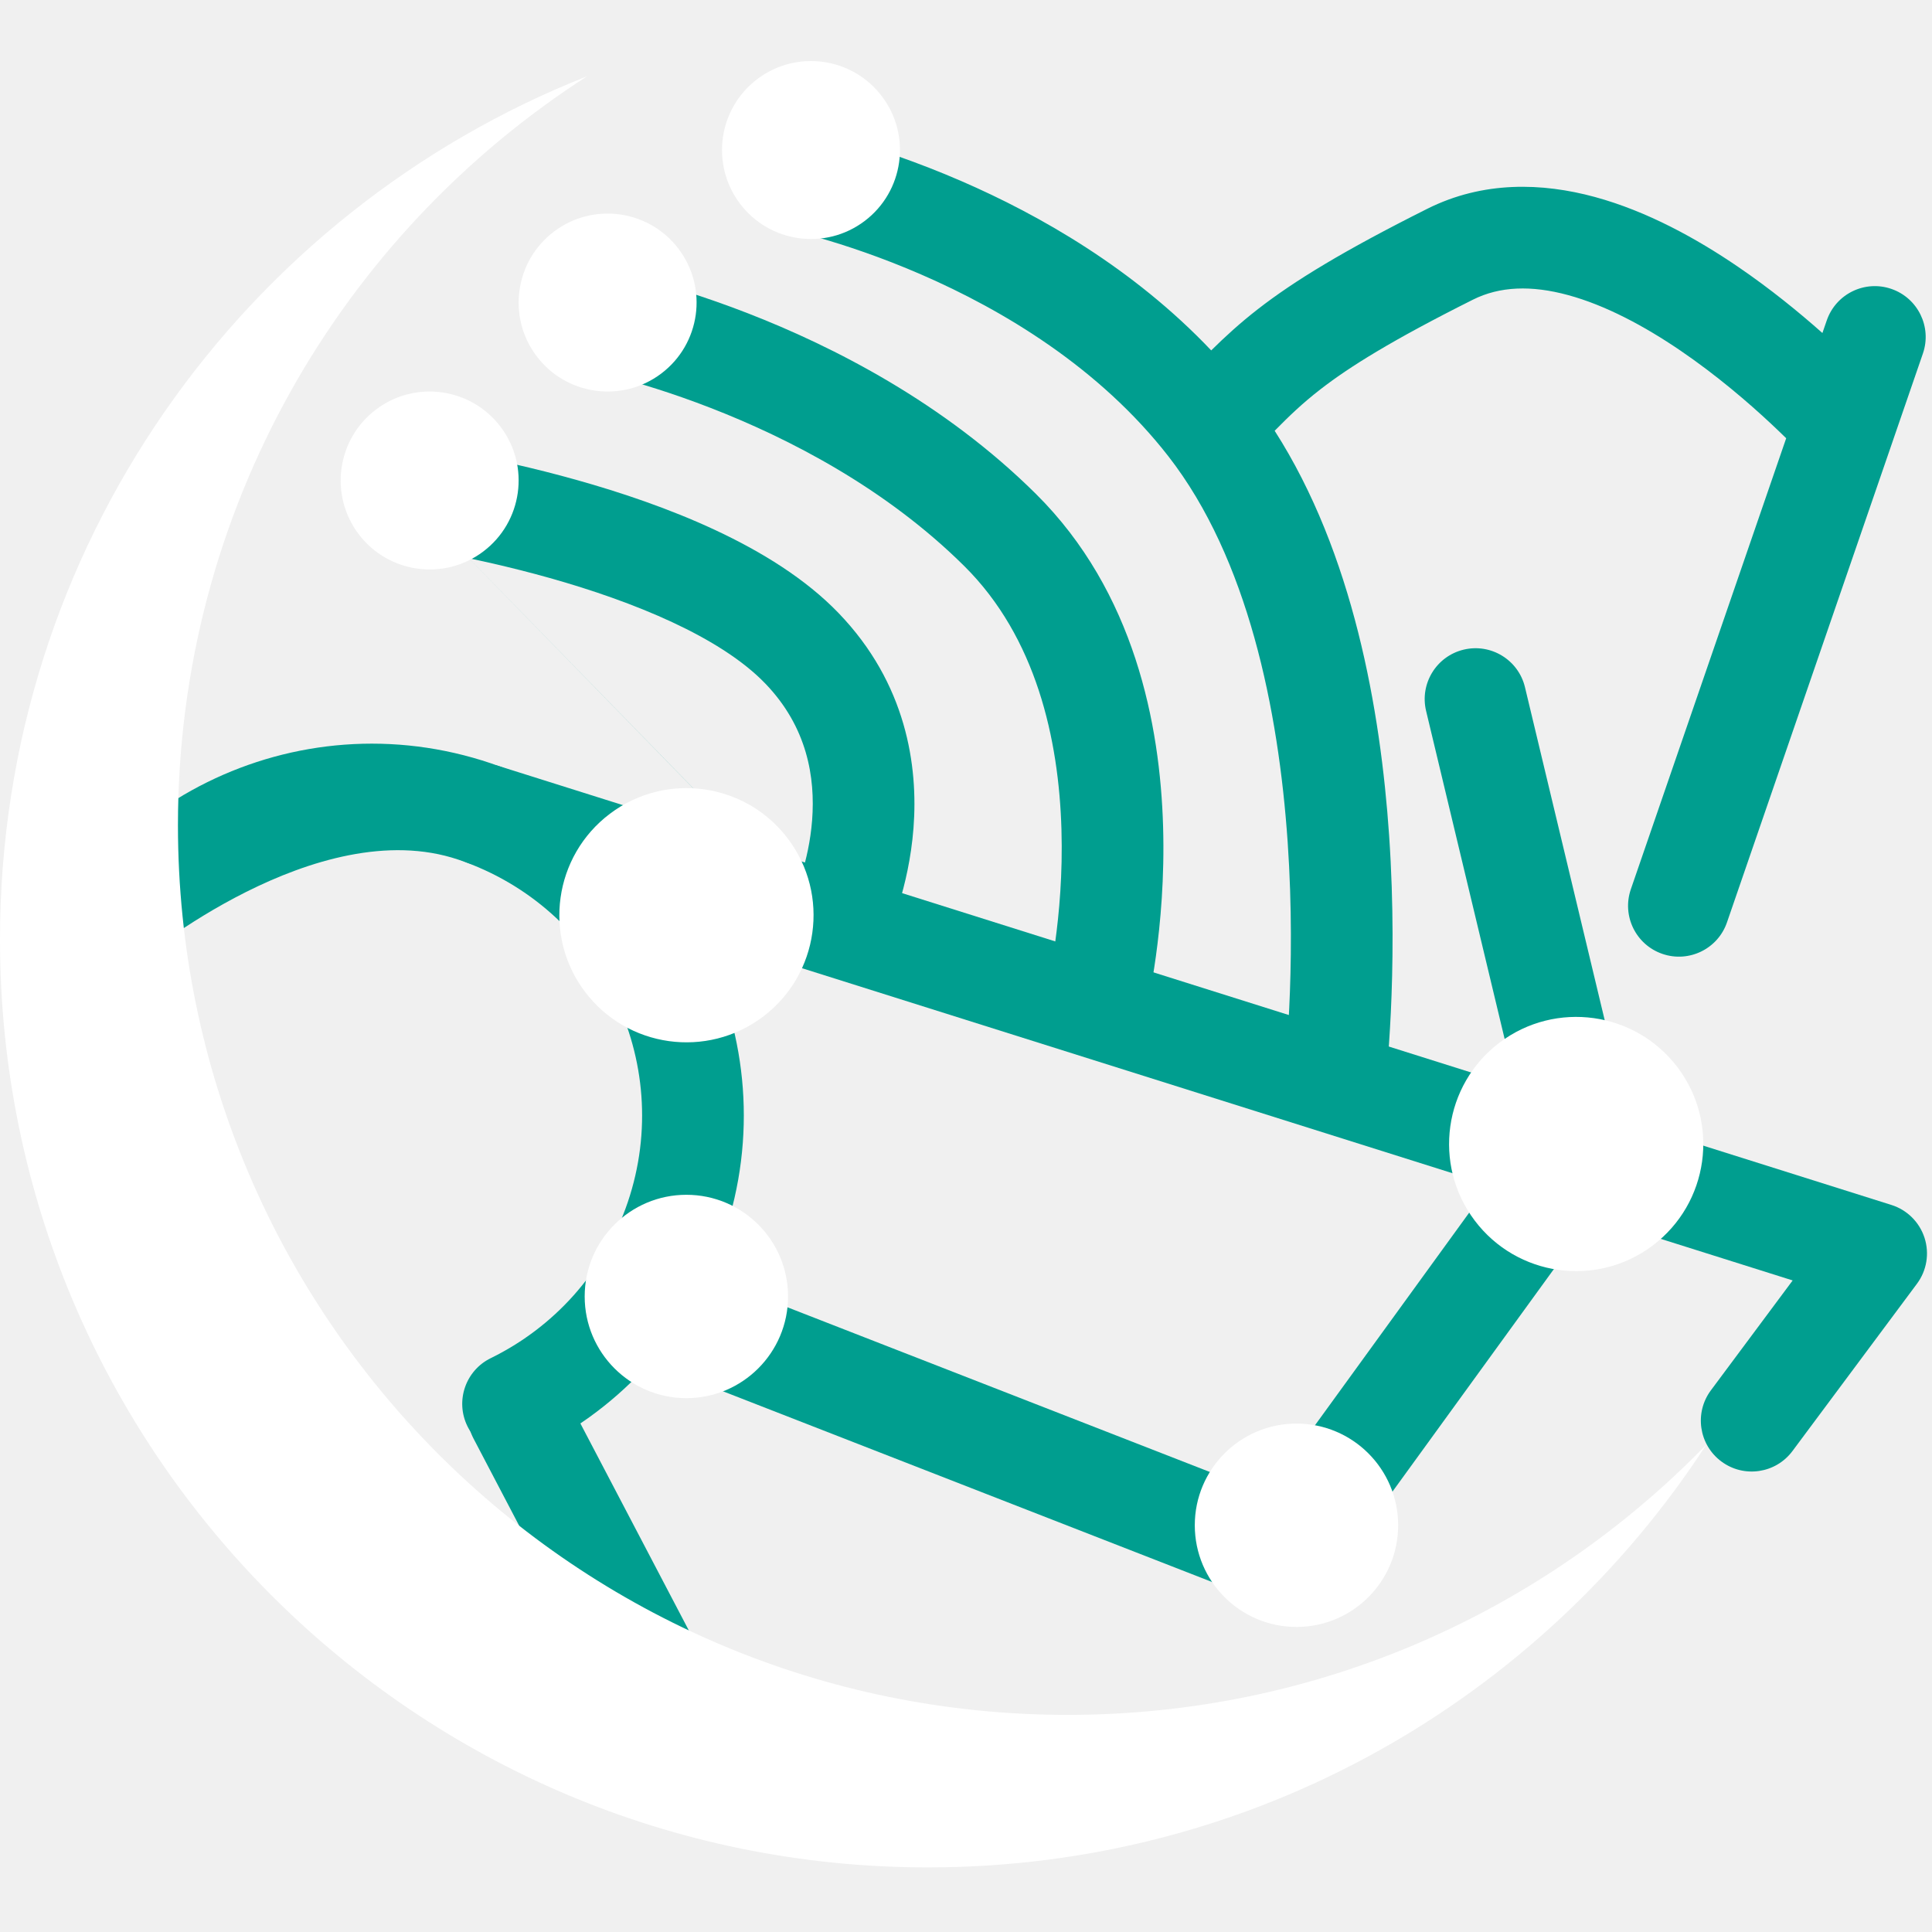
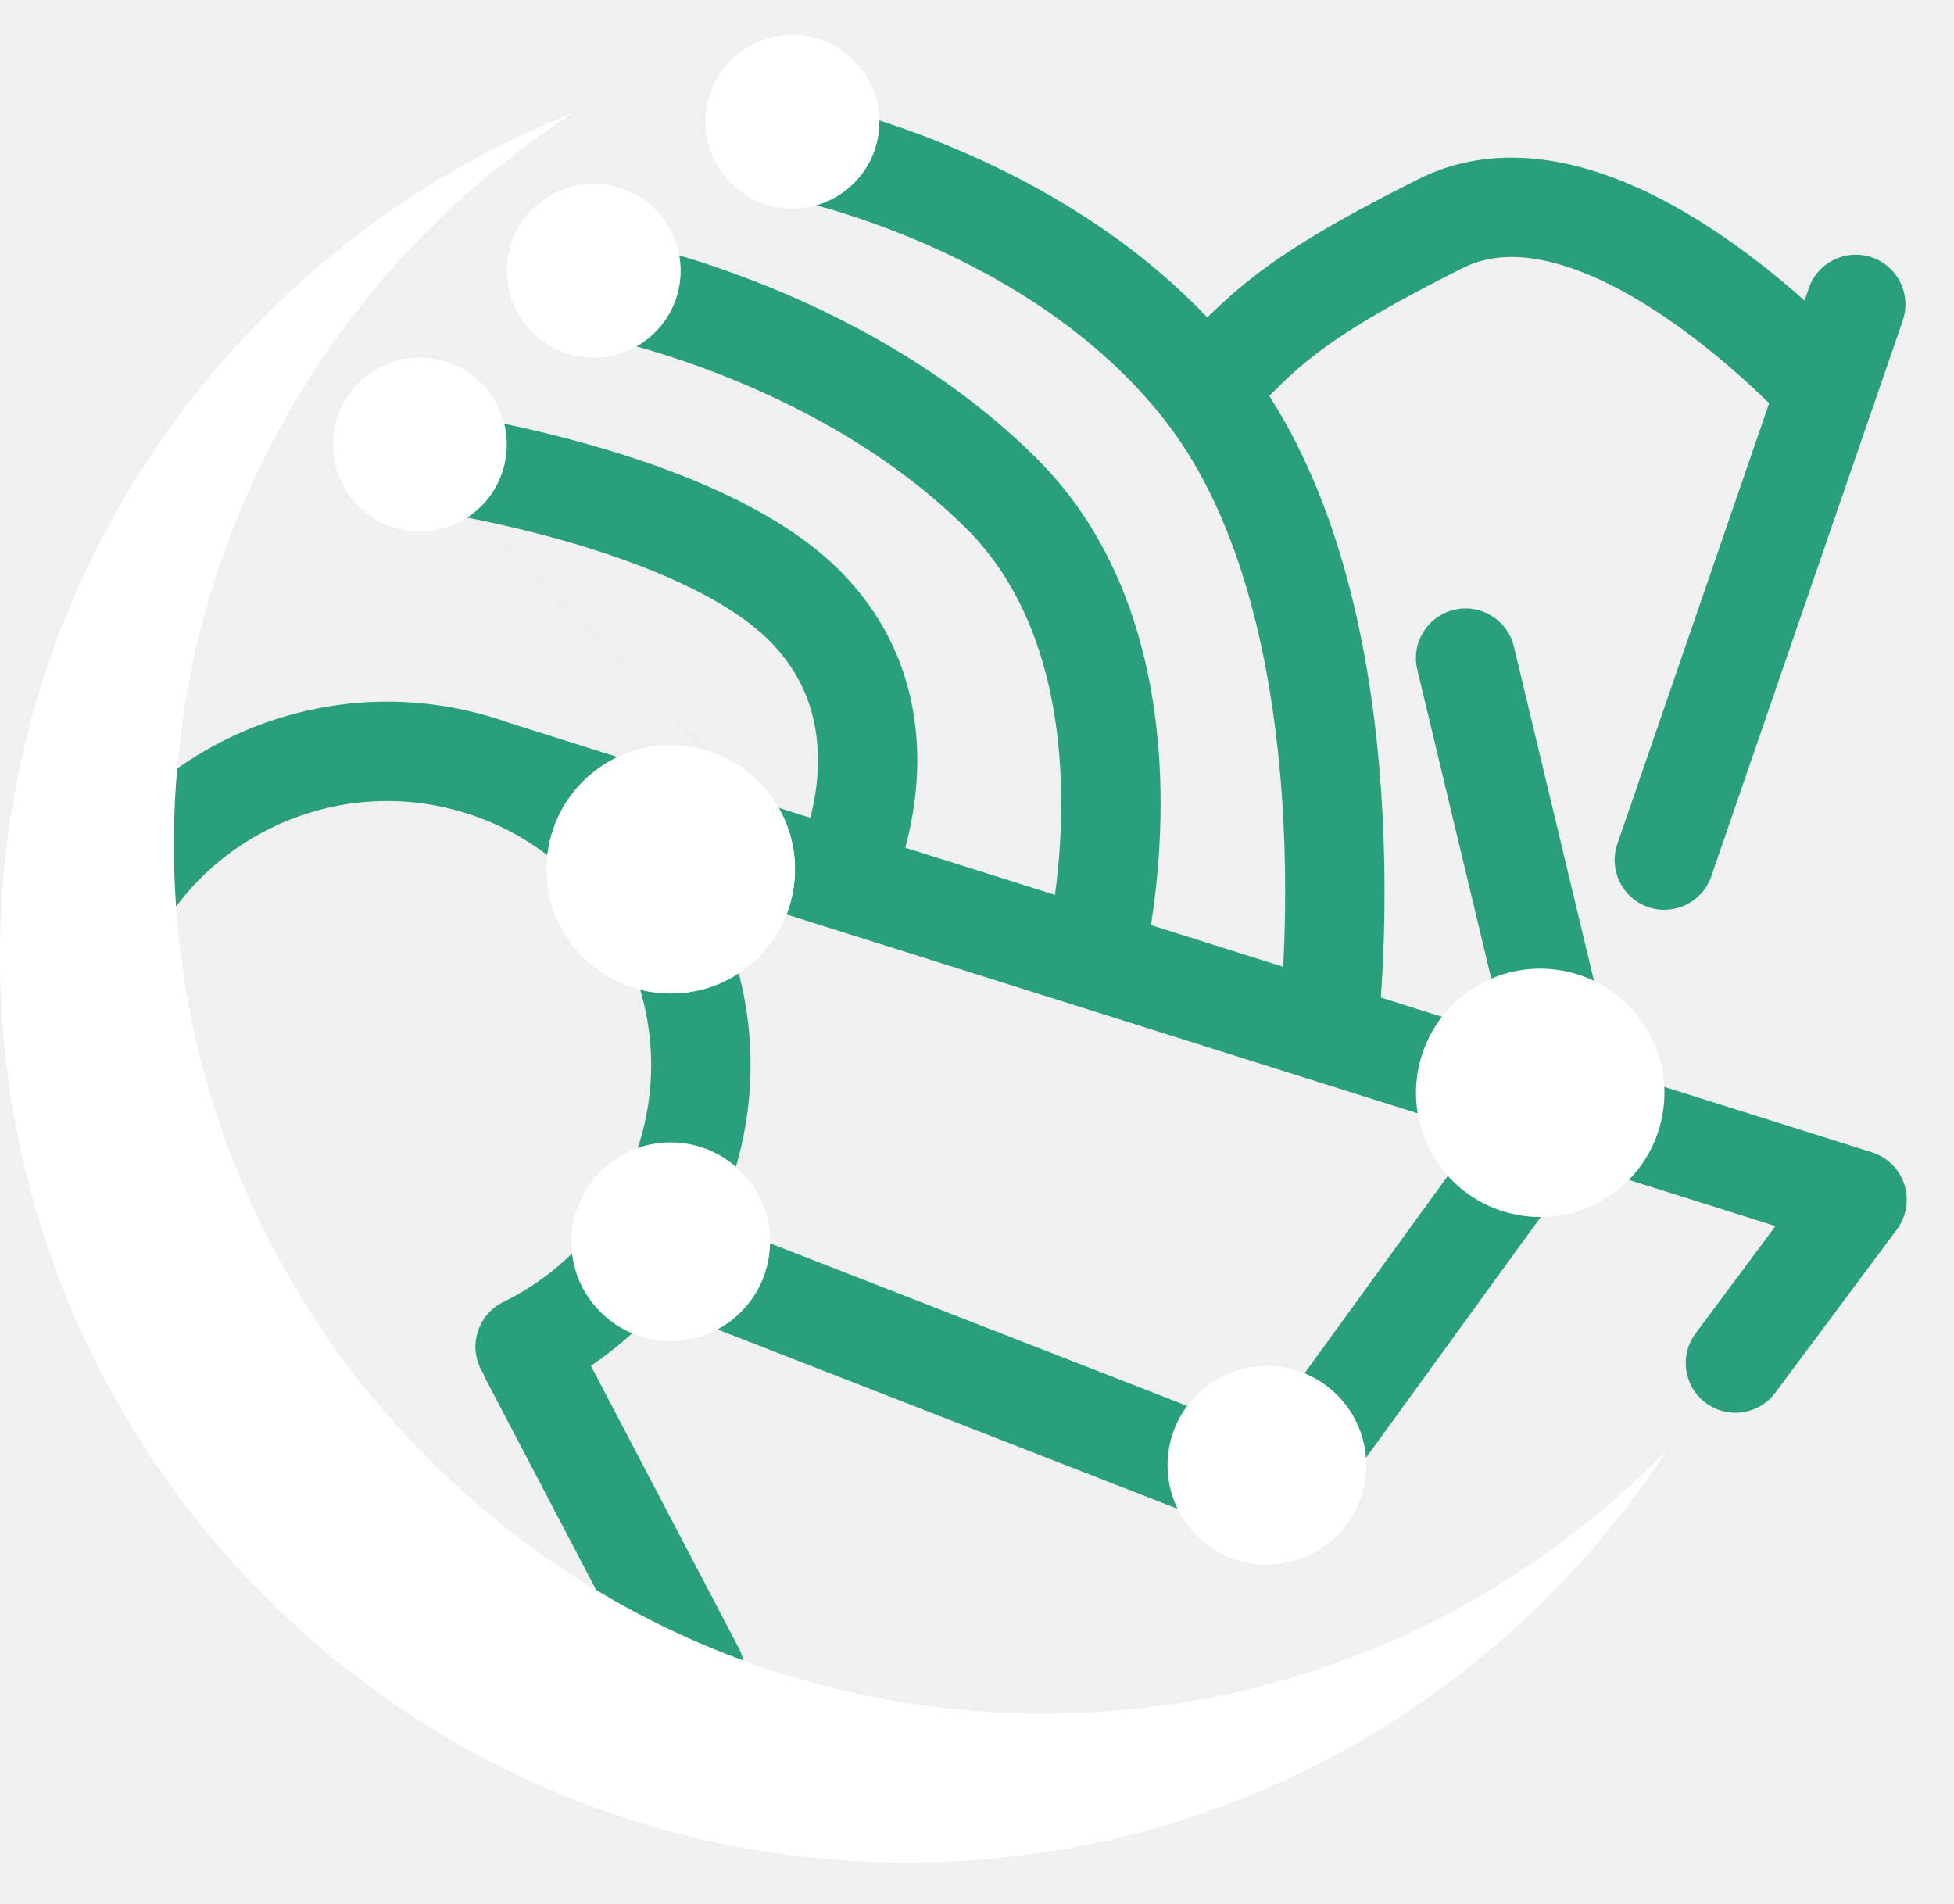
- <svg xmlns="http://www.w3.org/2000/svg" width="76" height="76" viewBox="0 0 76 76" fill="none">
-   <path fill-rule="evenodd" clip-rule="evenodd" d="M19.469 53.888C20.447 53.375 21.656 53.752 22.169 54.731L28.783 67.356C29.296 68.334 28.918 69.543 27.94 70.055C26.961 70.568 25.753 70.191 25.24 69.212L18.626 56.587C18.113 55.609 18.491 54.4 19.469 53.888Z" fill="#009E8F" />
-   <path fill-rule="evenodd" clip-rule="evenodd" d="M16.044 19.5L16.311 17.518C15.216 17.371 14.209 18.139 14.062 19.234C13.915 20.329 14.683 21.335 15.777 21.483L15.781 21.483L15.799 21.485L15.882 21.497C15.957 21.508 16.071 21.525 16.219 21.549C16.515 21.596 16.949 21.669 17.484 21.77C18.558 21.973 20.03 22.289 21.627 22.738C24.94 23.67 28.341 25.059 30.104 26.888C31.761 28.607 32.074 30.59 31.947 32.262C31.882 33.105 31.705 33.84 31.543 34.363C31.463 34.623 31.388 34.824 31.337 34.953C31.311 35.018 31.292 35.064 31.281 35.09L31.27 35.113L31.272 35.11M16.044 19.5C16.311 17.518 16.311 17.518 16.311 17.518L16.315 17.519L16.324 17.52L16.354 17.524C16.379 17.528 16.414 17.533 16.459 17.539C16.55 17.552 16.68 17.572 16.846 17.598C17.177 17.651 17.65 17.73 18.228 17.84C19.383 18.059 20.973 18.399 22.71 18.888C26.062 19.831 30.411 21.442 32.984 24.113C35.664 26.893 36.121 30.138 35.935 32.568C35.842 33.776 35.592 34.811 35.365 35.545C35.251 35.914 35.141 36.213 35.056 36.426C35.013 36.533 34.977 36.62 34.95 36.683C34.936 36.715 34.924 36.741 34.915 36.761L34.903 36.787L34.899 36.797L34.897 36.801L34.896 36.803C34.896 36.803 34.895 36.804 33.085 35.954L34.895 36.804C34.426 37.804 33.234 38.234 32.235 37.765C31.238 37.297 30.807 36.111 31.27 35.113" fill="#009E8F" />
-   <path fill-rule="evenodd" clip-rule="evenodd" d="M22.694 14.469C21.607 14.276 20.882 13.238 21.075 12.151C21.268 11.063 22.306 10.338 23.394 10.531L23.044 12.5C23.394 10.531 23.395 10.531 23.395 10.531L23.4 10.532L23.409 10.534L23.439 10.539C23.463 10.544 23.496 10.55 23.538 10.559C23.623 10.575 23.742 10.599 23.892 10.632C24.194 10.697 24.624 10.796 25.157 10.936C26.221 11.215 27.704 11.659 29.406 12.319C32.79 13.633 37.139 15.846 40.754 19.433C44.633 23.283 45.636 28.51 45.753 32.508C45.813 34.536 45.648 36.333 45.469 37.623C45.38 38.269 45.286 38.794 45.213 39.163C45.176 39.347 45.145 39.493 45.122 39.596C45.111 39.648 45.101 39.688 45.094 39.718L45.086 39.754L45.083 39.766L45.082 39.77L45.081 39.772C45.081 39.772 45.081 39.773 43.139 39.295L45.081 39.773C44.817 40.845 43.733 41.501 42.661 41.237C41.589 40.973 40.934 39.891 41.197 38.819L41.197 38.816L41.2 38.803C41.204 38.788 41.21 38.761 41.218 38.725C41.234 38.652 41.259 38.538 41.289 38.387C41.349 38.084 41.429 37.636 41.507 37.073C41.664 35.944 41.807 34.377 41.755 32.625C41.65 29.064 40.756 25.07 37.936 22.272C34.851 19.211 31.05 17.249 27.958 16.048C26.422 15.452 25.087 15.053 24.141 14.805C23.669 14.681 23.297 14.595 23.047 14.541C22.922 14.514 22.829 14.495 22.769 14.484C22.739 14.478 22.718 14.474 22.705 14.472L22.694 14.469Z" fill="#009E8F" />
-   <path fill-rule="evenodd" clip-rule="evenodd" d="M74.402 11.365C75.447 11.725 76.002 12.863 75.642 13.907L74.446 17.379C74.445 17.383 74.444 17.386 74.443 17.389L67.935 36.284C67.576 37.328 66.437 37.883 65.393 37.523C64.349 37.164 63.794 36.026 64.153 34.981L70.264 17.24C70.093 17.072 69.897 16.883 69.68 16.68C68.781 15.839 67.533 14.765 66.111 13.796C64.676 12.818 63.148 12.006 61.685 11.608C60.239 11.215 58.995 11.26 57.94 11.789C54.741 13.391 53.066 14.442 51.937 15.319C51.219 15.877 50.718 16.362 50.142 16.945C53.231 21.77 54.307 27.942 54.644 32.858C54.833 35.614 54.795 38.074 54.711 39.844C54.668 40.731 54.614 41.449 54.57 41.949C54.548 42.2 54.528 42.396 54.514 42.532C54.507 42.6 54.501 42.653 54.496 42.69L54.491 42.734L54.49 42.747L54.489 42.752C54.489 42.752 54.489 42.753 52.568 42.52L54.489 42.753C54.356 43.85 53.359 44.631 52.262 44.497C51.166 44.364 50.385 43.367 50.518 42.271L50.519 42.266L50.522 42.237C50.525 42.21 50.53 42.168 50.536 42.111C50.548 41.996 50.565 41.823 50.585 41.597C50.625 41.144 50.676 40.481 50.715 39.653C50.795 37.996 50.83 35.697 50.654 33.132C50.296 27.913 49.087 21.97 45.966 17.956C43.244 14.457 39.452 12.195 36.243 10.801C34.652 10.109 33.237 9.646 32.227 9.356C31.723 9.212 31.321 9.112 31.052 9.049C30.917 9.017 30.815 8.995 30.75 8.982C30.718 8.975 30.695 8.97 30.681 8.967L30.669 8.965C29.584 8.757 28.873 7.71 29.08 6.626C29.286 5.541 30.334 4.829 31.419 5.036L31.044 7C31.419 5.036 31.42 5.036 31.42 5.036L31.425 5.037L31.436 5.039L31.468 5.045C31.494 5.051 31.531 5.058 31.577 5.068C31.668 5.087 31.798 5.116 31.962 5.154C32.289 5.23 32.754 5.347 33.327 5.511C34.471 5.838 36.055 6.358 37.837 7.132C40.87 8.45 44.577 10.549 47.646 13.784C48.184 13.254 48.769 12.715 49.482 12.161C50.909 11.052 52.847 9.866 56.148 8.212C58.344 7.113 60.663 7.185 62.735 7.748C64.79 8.307 66.733 9.38 68.364 10.491C69.642 11.362 70.779 12.292 71.689 13.1L71.86 12.605C72.22 11.56 73.358 11.005 74.402 11.365Z" fill="#009E8F" />
-   <path fill-rule="evenodd" clip-rule="evenodd" d="M75.706 48.692C75.905 49.308 75.794 49.982 75.407 50.501L70.511 57.08C69.852 57.966 68.599 58.15 67.713 57.49C66.827 56.831 66.643 55.578 67.302 54.692L70.519 50.369L18.462 33.962C17.409 33.63 16.824 32.507 17.156 31.453C17.488 30.4 18.611 29.815 19.665 30.147L74.404 47.4C75.021 47.594 75.506 48.076 75.706 48.692Z" fill="#009E8F" />
-   <path fill-rule="evenodd" clip-rule="evenodd" d="M57.578 25.555C58.653 25.298 59.732 25.96 59.989 27.035L64.177 44.525C64.314 45.093 64.194 45.693 63.851 46.165L52.108 62.355C51.574 63.091 50.61 63.374 49.762 63.044L24.688 53.267C23.659 52.866 23.15 51.706 23.551 50.677C23.953 49.648 25.112 49.139 26.141 49.54L49.777 58.756L60.073 44.562L56.099 27.966C55.842 26.892 56.504 25.813 57.578 25.555Z" fill="#009E8F" />
-   <path fill-rule="evenodd" clip-rule="evenodd" d="M18.036 33.818C12.477 31.937 5.5 37.765 5.5 37.765C5.5 37.765 5.569 41.721 4.5 42C3.431 42.279 1.5 42.52 1.5 42.52C1.5 42.52 -0.173 41.997 0.775 39.195C3.365 31.543 11.667 27.44 19.319 30.029C26.97 32.619 31.074 40.921 28.484 48.573C27.183 52.416 24.438 55.366 21.063 57.019C20.071 57.505 18.873 57.095 18.387 56.103C17.901 55.111 18.312 53.913 19.304 53.427C21.76 52.224 23.75 50.084 24.695 47.29C26.577 41.731 23.595 35.7 18.036 33.818Z" fill="#009E8F" />
-   <path fill-rule="evenodd" clip-rule="evenodd" d="M67.124 56.827C60.763 63.384 51.858 67.459 42 67.459C22.67 67.459 7 51.789 7 32.459C7 20.094 13.413 9.226 23.094 3C9.568 8.344 0 21.534 0 36.959C0 57.118 16.342 73.459 36.5 73.459C49.331 73.459 60.616 66.838 67.124 56.827Z" fill="#fff" />
-   <circle cx="62.003" cy="45.003" r="5" transform="rotate(-37.0178 62.0026 45.0026)" fill="#fff" />
-   <circle cx="27.003" cy="36.003" r="5" transform="rotate(-37.0178 27.0026 36.0026)" fill="#fff" />
-   <circle cx="31.902" cy="5.902" r="3.5" transform="rotate(-37.0178 31.9018 5.9018)" fill="#fff" />
-   <circle cx="51" cy="60" r="4" fill="#fff" />
-   <circle cx="27" cy="51" r="4" fill="#fff" />
-   <circle cx="23.902" cy="11.902" r="3.5" transform="rotate(-37.0178 23.9018 11.9018)" fill="#fff" />
-   <path d="M19.696 16.795C20.86 18.338 20.552 20.533 19.009 21.696C17.466 22.86 15.271 22.552 14.107 21.009C12.943 19.466 13.251 17.271 14.794 16.107C16.338 14.943 18.532 15.251 19.696 16.795Z" fill="#fff" />
+ <svg xmlns="http://www.w3.org/2000/svg" width="39" height="38" viewBox="0 0 39 38" fill="none">
+   <path fill-rule="evenodd" clip-rule="evenodd" d="M10.127 26.215C10.612 25.961 11.211 26.148 11.465 26.633L14.744 32.891C14.999 33.376 14.811 33.975 14.326 34.23C13.841 34.484 13.242 34.297 12.988 33.812L9.708 27.553C9.454 27.069 9.641 26.469 10.127 26.215Z" fill="#2A9F7D" />
+   <path fill-rule="evenodd" clip-rule="evenodd" d="M8.429 9.17L8.561 8.188C8.018 8.115 7.519 8.495 7.446 9.038C7.373 9.581 7.754 10.08 8.296 10.153L8.298 10.153L8.307 10.154L8.348 10.16C8.385 10.165 8.442 10.174 8.515 10.185C8.662 10.209 8.877 10.245 9.143 10.295C9.675 10.396 10.405 10.552 11.196 10.775C12.839 11.237 14.525 11.925 15.399 12.832C16.221 13.684 16.376 14.667 16.313 15.496C16.281 15.914 16.193 16.278 16.113 16.537C16.073 16.666 16.036 16.766 16.011 16.83C15.998 16.862 15.988 16.885 15.983 16.898L15.978 16.909L15.978 16.907M8.429 9.17C8.561 8.188 8.561 8.188 8.561 8.188L8.563 8.188L8.567 8.188L8.582 8.19C8.594 8.192 8.612 8.195 8.634 8.198C8.679 8.205 8.744 8.214 8.826 8.227C8.99 8.253 9.224 8.293 9.511 8.347C10.084 8.455 10.872 8.624 11.733 8.866C13.395 9.334 15.552 10.133 16.827 11.456C18.156 12.835 18.382 14.443 18.29 15.647C18.244 16.246 18.12 16.759 18.008 17.123C17.951 17.306 17.896 17.454 17.854 17.56C17.833 17.613 17.815 17.656 17.802 17.687C17.795 17.703 17.789 17.716 17.785 17.726L17.779 17.739L17.776 17.744L17.776 17.746L17.775 17.747C17.775 17.747 17.775 17.747 16.877 17.326L17.775 17.747C17.542 18.243 16.951 18.456 16.456 18.224C15.961 17.991 15.748 17.404 15.978 16.909" fill="#2A9F7D" />
+   <path fill-rule="evenodd" clip-rule="evenodd" d="M11.725 6.676C11.186 6.58 10.827 6.066 10.923 5.527C11.018 4.988 11.533 4.628 12.072 4.724L11.899 5.7C12.072 4.724 12.073 4.724 12.073 4.724L12.075 4.725L12.08 4.726L12.095 4.728C12.107 4.73 12.123 4.734 12.144 4.738C12.186 4.746 12.245 4.758 12.32 4.774C12.469 4.806 12.682 4.856 12.947 4.925C13.474 5.063 14.21 5.283 15.053 5.61C16.731 6.262 18.887 7.359 20.679 9.137C22.603 11.045 23.1 13.636 23.158 15.618C23.188 16.623 23.106 17.514 23.017 18.153C22.973 18.474 22.926 18.734 22.89 18.916C22.872 19.008 22.857 19.08 22.845 19.131C22.84 19.157 22.835 19.177 22.831 19.192L22.827 19.21L22.826 19.215L22.825 19.217L22.825 19.218C22.825 19.218 22.825 19.219 21.862 18.982L22.825 19.219C22.694 19.75 22.157 20.075 21.625 19.944C21.094 19.814 20.769 19.277 20.899 18.746L20.899 18.745L20.901 18.738C20.903 18.73 20.906 18.718 20.91 18.699C20.918 18.663 20.93 18.607 20.945 18.532C20.974 18.382 21.014 18.16 21.053 17.881C21.131 17.321 21.201 16.544 21.176 15.676C21.124 13.91 20.68 11.931 19.282 10.544C17.753 9.027 15.868 8.054 14.335 7.459C13.574 7.163 12.912 6.966 12.443 6.843C12.209 6.781 12.024 6.739 11.9 6.712C11.839 6.699 11.792 6.689 11.763 6.683C11.748 6.68 11.737 6.678 11.731 6.677L11.725 6.676Z" fill="#2A9F7D" />
+   <path fill-rule="evenodd" clip-rule="evenodd" d="M37.362 5.137C37.88 5.316 38.155 5.88 37.977 6.398L37.384 8.119C37.383 8.12 37.383 8.122 37.382 8.123L34.156 17.489C33.978 18.007 33.413 18.282 32.895 18.104C32.378 17.926 32.102 17.361 32.281 16.844L35.31 8.049C35.225 7.966 35.129 7.873 35.021 7.772C34.575 7.355 33.956 6.823 33.251 6.343C32.54 5.858 31.782 5.455 31.057 5.258C30.34 5.063 29.723 5.086 29.2 5.347C27.614 6.142 26.784 6.662 26.224 7.098C25.868 7.374 25.62 7.614 25.334 7.903C26.866 10.295 27.399 13.354 27.566 15.791C27.66 17.157 27.641 18.377 27.599 19.254C27.578 19.694 27.551 20.05 27.529 20.298C27.518 20.422 27.509 20.519 27.502 20.586C27.498 20.62 27.495 20.646 27.493 20.665L27.491 20.686L27.49 20.693L27.489 20.696C27.489 20.696 27.489 20.696 26.537 20.58L27.489 20.696C27.423 21.24 26.929 21.627 26.385 21.561C25.842 21.495 25.455 21.001 25.521 20.457L25.521 20.455L25.523 20.44C25.524 20.427 25.526 20.406 25.529 20.378C25.535 20.321 25.544 20.235 25.554 20.123C25.574 19.899 25.599 19.57 25.618 19.16C25.658 18.338 25.675 17.198 25.588 15.927C25.41 13.34 24.811 10.394 23.263 8.405C21.914 6.67 20.034 5.549 18.443 4.858C17.654 4.515 16.953 4.285 16.452 4.142C16.202 4.07 16.003 4.021 15.869 3.989C15.802 3.974 15.752 3.963 15.72 3.956C15.704 3.953 15.692 3.95 15.685 3.949L15.679 3.948C15.142 3.845 14.789 3.326 14.891 2.788C14.994 2.25 15.513 1.898 16.051 2L15.866 2.974C16.051 2 16.052 2 16.052 2L16.054 2.001L16.06 2.002L16.076 2.005C16.089 2.008 16.107 2.011 16.13 2.016C16.175 2.026 16.239 2.04 16.32 2.059C16.483 2.097 16.713 2.154 16.997 2.236C17.565 2.398 18.35 2.655 19.233 3.039C20.737 3.692 22.575 4.733 24.096 6.336C24.363 6.074 24.653 5.807 25.007 5.532C25.714 4.982 26.675 4.394 28.312 3.575C29.401 3.03 30.551 3.066 31.577 3.345C32.596 3.622 33.56 4.153 34.368 4.704C35.002 5.136 35.566 5.597 36.017 5.998L36.102 5.752C36.28 5.234 36.844 4.959 37.362 5.137Z" fill="#2A9F7D" />
+   <path fill-rule="evenodd" clip-rule="evenodd" d="M38.008 23.64C38.107 23.945 38.052 24.279 37.861 24.537L35.433 27.798C35.106 28.237 34.485 28.328 34.046 28.001C33.606 27.674 33.515 27.053 33.842 26.614L35.437 24.471L9.627 16.338C9.105 16.174 8.815 15.617 8.98 15.095C9.144 14.573 9.701 14.283 10.223 14.447L37.363 22.999C37.669 23.096 37.91 23.334 38.008 23.64Z" fill="#2A9F7D" />
+   <path fill-rule="evenodd" clip-rule="evenodd" d="M29.021 12.171C29.554 12.044 30.089 12.372 30.216 12.905L32.293 21.575C32.36 21.856 32.301 22.153 32.131 22.388L26.309 30.412C26.044 30.777 25.566 30.918 25.146 30.754L12.714 25.908C12.204 25.709 11.951 25.134 12.15 24.624C12.349 24.114 12.924 23.862 13.434 24.061L25.153 28.628L30.258 21.593L28.288 13.366C28.16 12.834 28.488 12.299 29.021 12.171Z" fill="#2A9F7D" />
+   <path fill-rule="evenodd" clip-rule="evenodd" d="M9.416 16.267C6.66 15.335 3.67 16.812 2.737 19.568C2.394 20.58 2.377 21.62 2.627 22.579C2.765 23.109 2.447 23.651 1.917 23.789C1.388 23.927 0.846 23.609 0.708 23.079C0.363 21.757 0.388 20.322 0.858 18.932C2.142 15.14 6.258 13.105 10.052 14.389C13.846 15.673 15.88 19.788 14.596 23.581C13.951 25.486 12.59 26.948 10.917 27.768C10.425 28.009 9.831 27.805 9.59 27.313C9.349 26.822 9.553 26.228 10.044 25.987C11.263 25.391 12.249 24.33 12.718 22.945C13.65 20.19 12.172 17.2 9.416 16.267Z" fill="#2A9F7D" />
+   <path d="M11.451 2.25C6.651 5.336 3.471 10.723 3.471 16.853C3.471 26.435 11.24 34.202 20.823 34.202C25.71 34.202 30.125 32.181 33.278 28.93C30.052 33.893 24.458 37.176 18.097 37.176C8.102 37.176 0 29.076 0 19.084C5.45399e-05 11.437 4.745 4.898 11.451 2.25Z" fill="white" />
+   <ellipse cx="2.479" cy="2.479" rx="2.479" ry="2.479" transform="matrix(0.798513 -0.601977 0.602148 0.798384 27.2688 21.3247)" fill="white" />
+   <ellipse cx="2.479" cy="2.479" rx="2.479" ry="2.479" transform="matrix(0.798513 -0.601977 0.602148 0.798384 9.91594 16.8635)" fill="white" />
+   <ellipse cx="2.479" cy="2.479" rx="2.479" ry="2.479" transform="matrix(0.798513 -0.601977 0.602148 0.798384 9.91594 16.8635)" fill="white" />
+   <ellipse cx="1.735" cy="1.735" rx="1.735" ry="1.735" transform="matrix(0.798513 -0.601977 0.602148 0.798384 13.3865 2.08911)" fill="white" />
+   <ellipse cx="25.286" cy="29.245" rx="1.983" ry="1.983" fill="white" />
+   <ellipse cx="13.386" cy="24.784" rx="1.983" ry="1.983" fill="white" />
+   <ellipse cx="1.735" cy="1.735" rx="1.735" ry="1.735" transform="matrix(0.798513 -0.601977 0.602148 0.798384 9.42014 5.06323)" fill="white" />
+   <path d="M9.765 7.829C10.342 8.594 10.19 9.682 9.425 10.259C8.659 10.836 7.571 10.683 6.994 9.918C6.417 9.153 6.57 8.065 7.335 7.488C8.1 6.912 9.188 7.064 9.765 7.829Z" fill="white" />
</svg>
